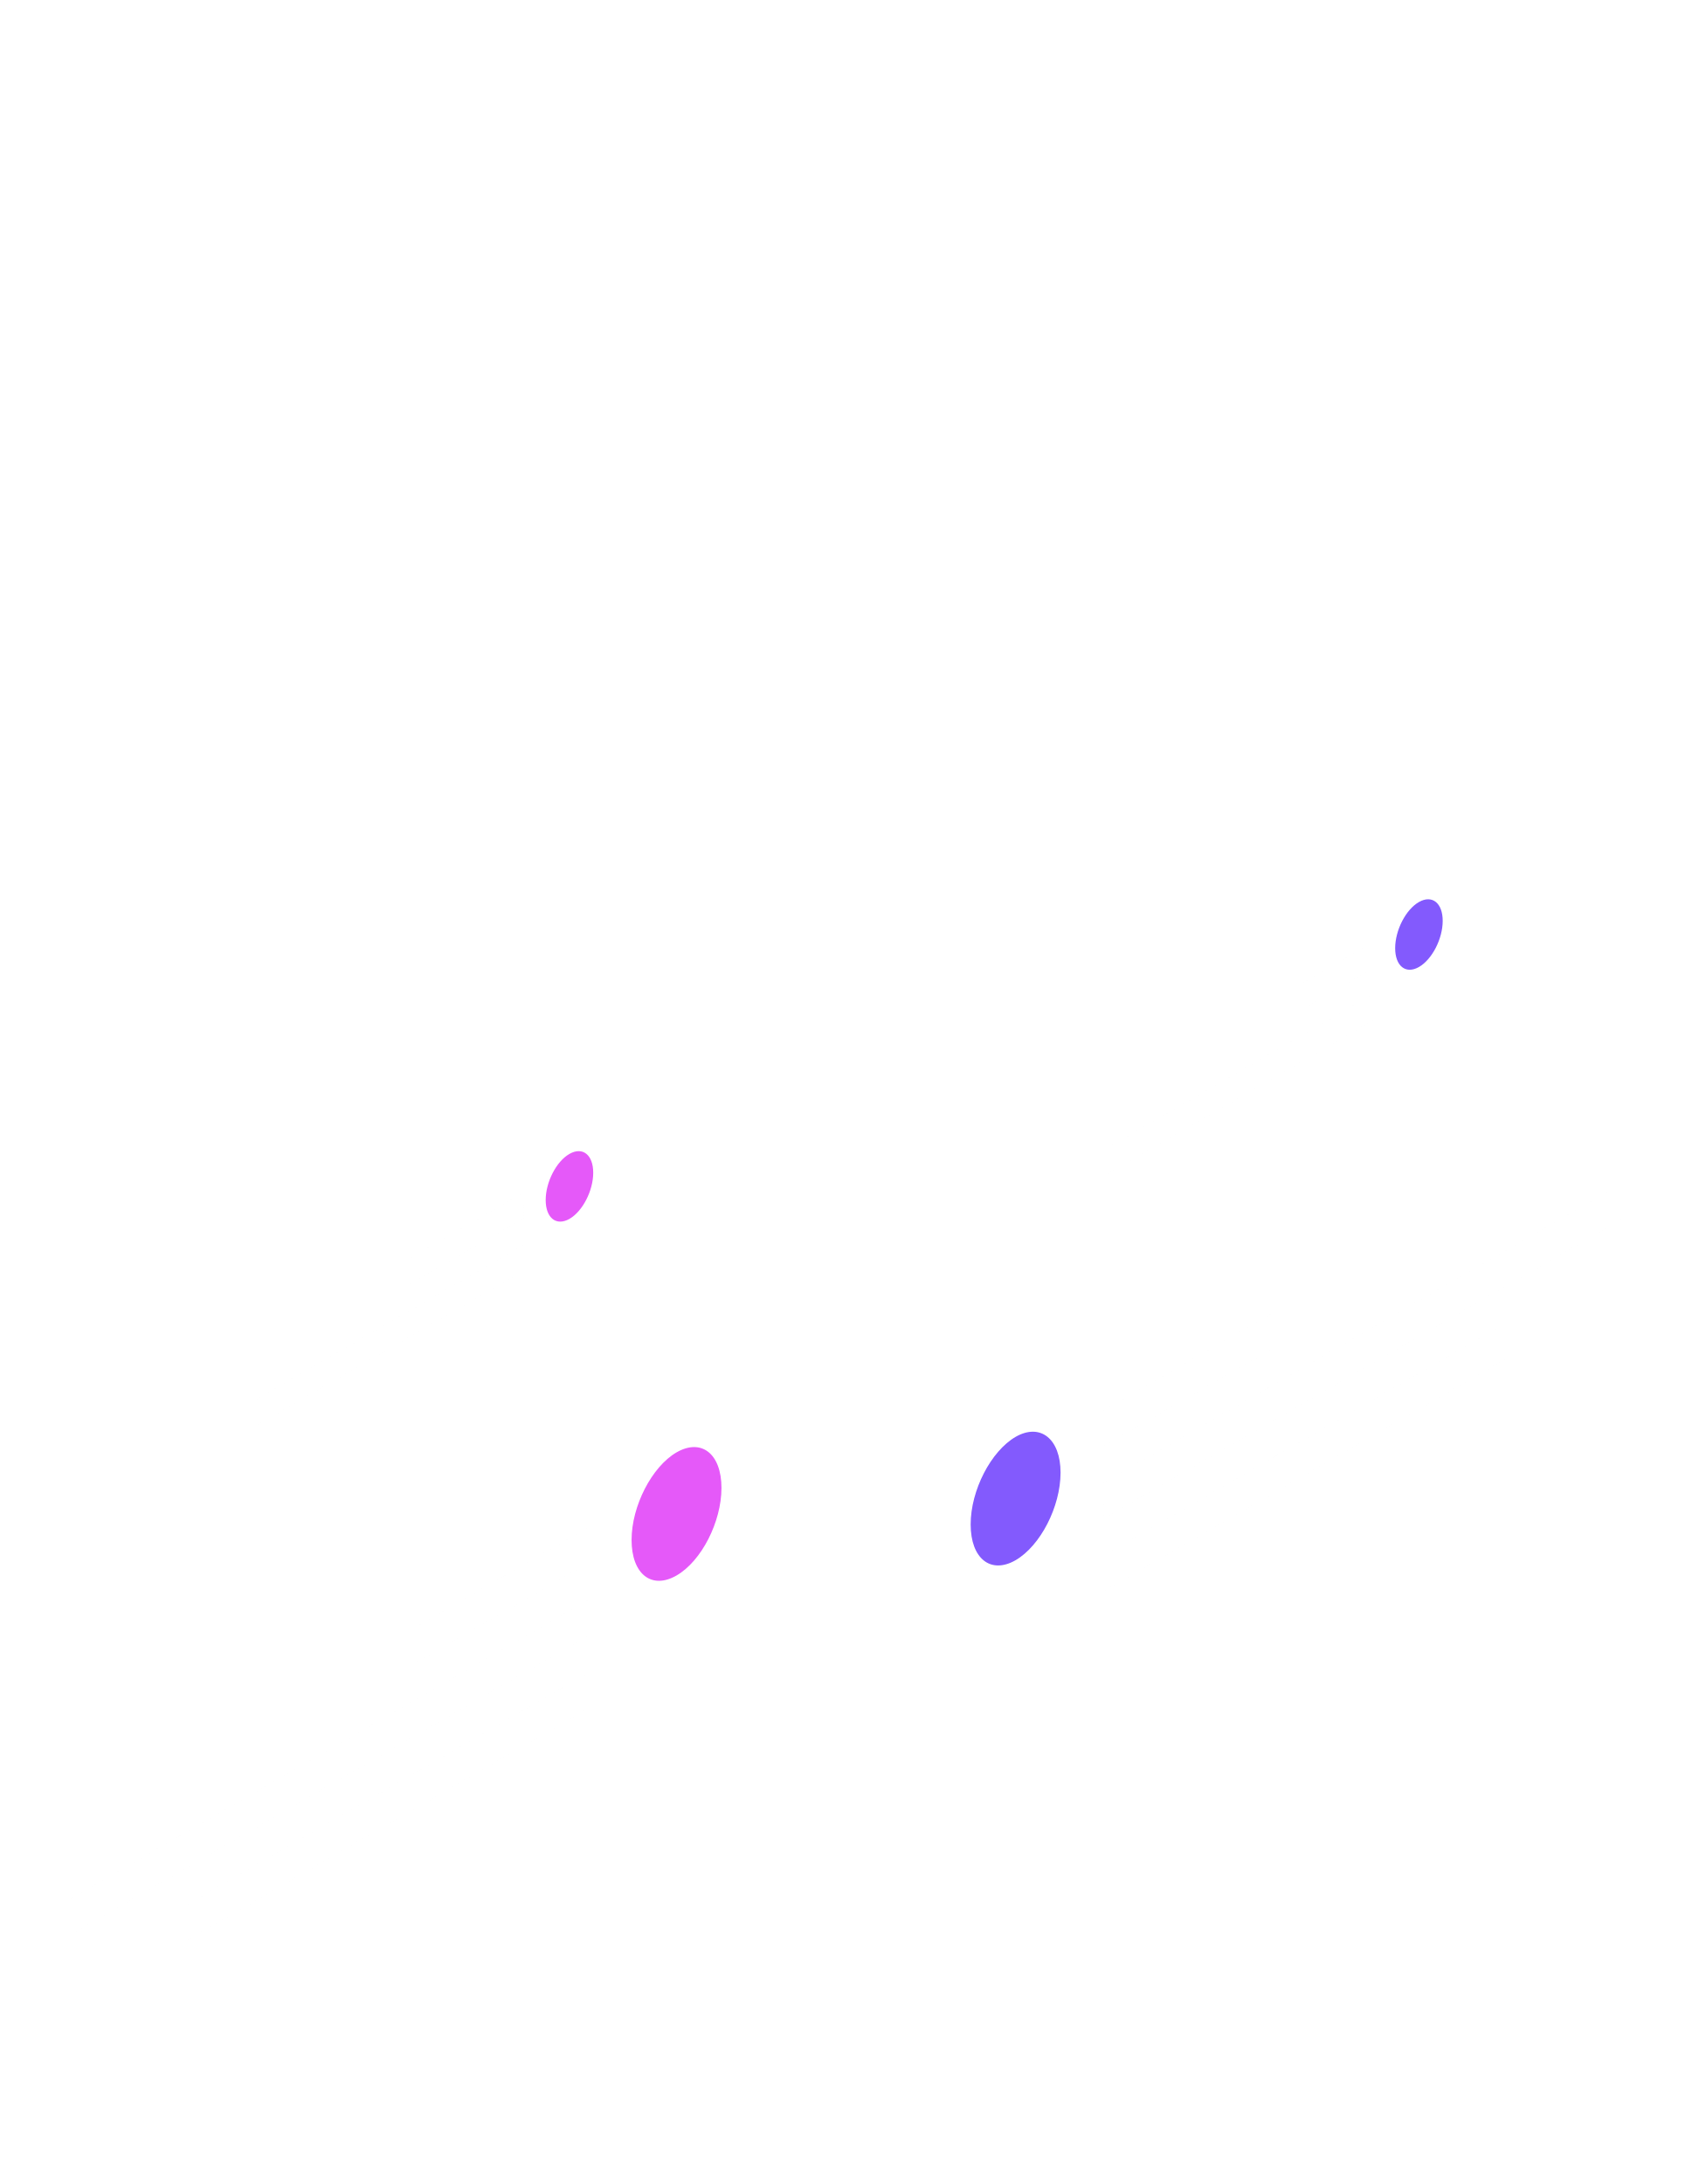
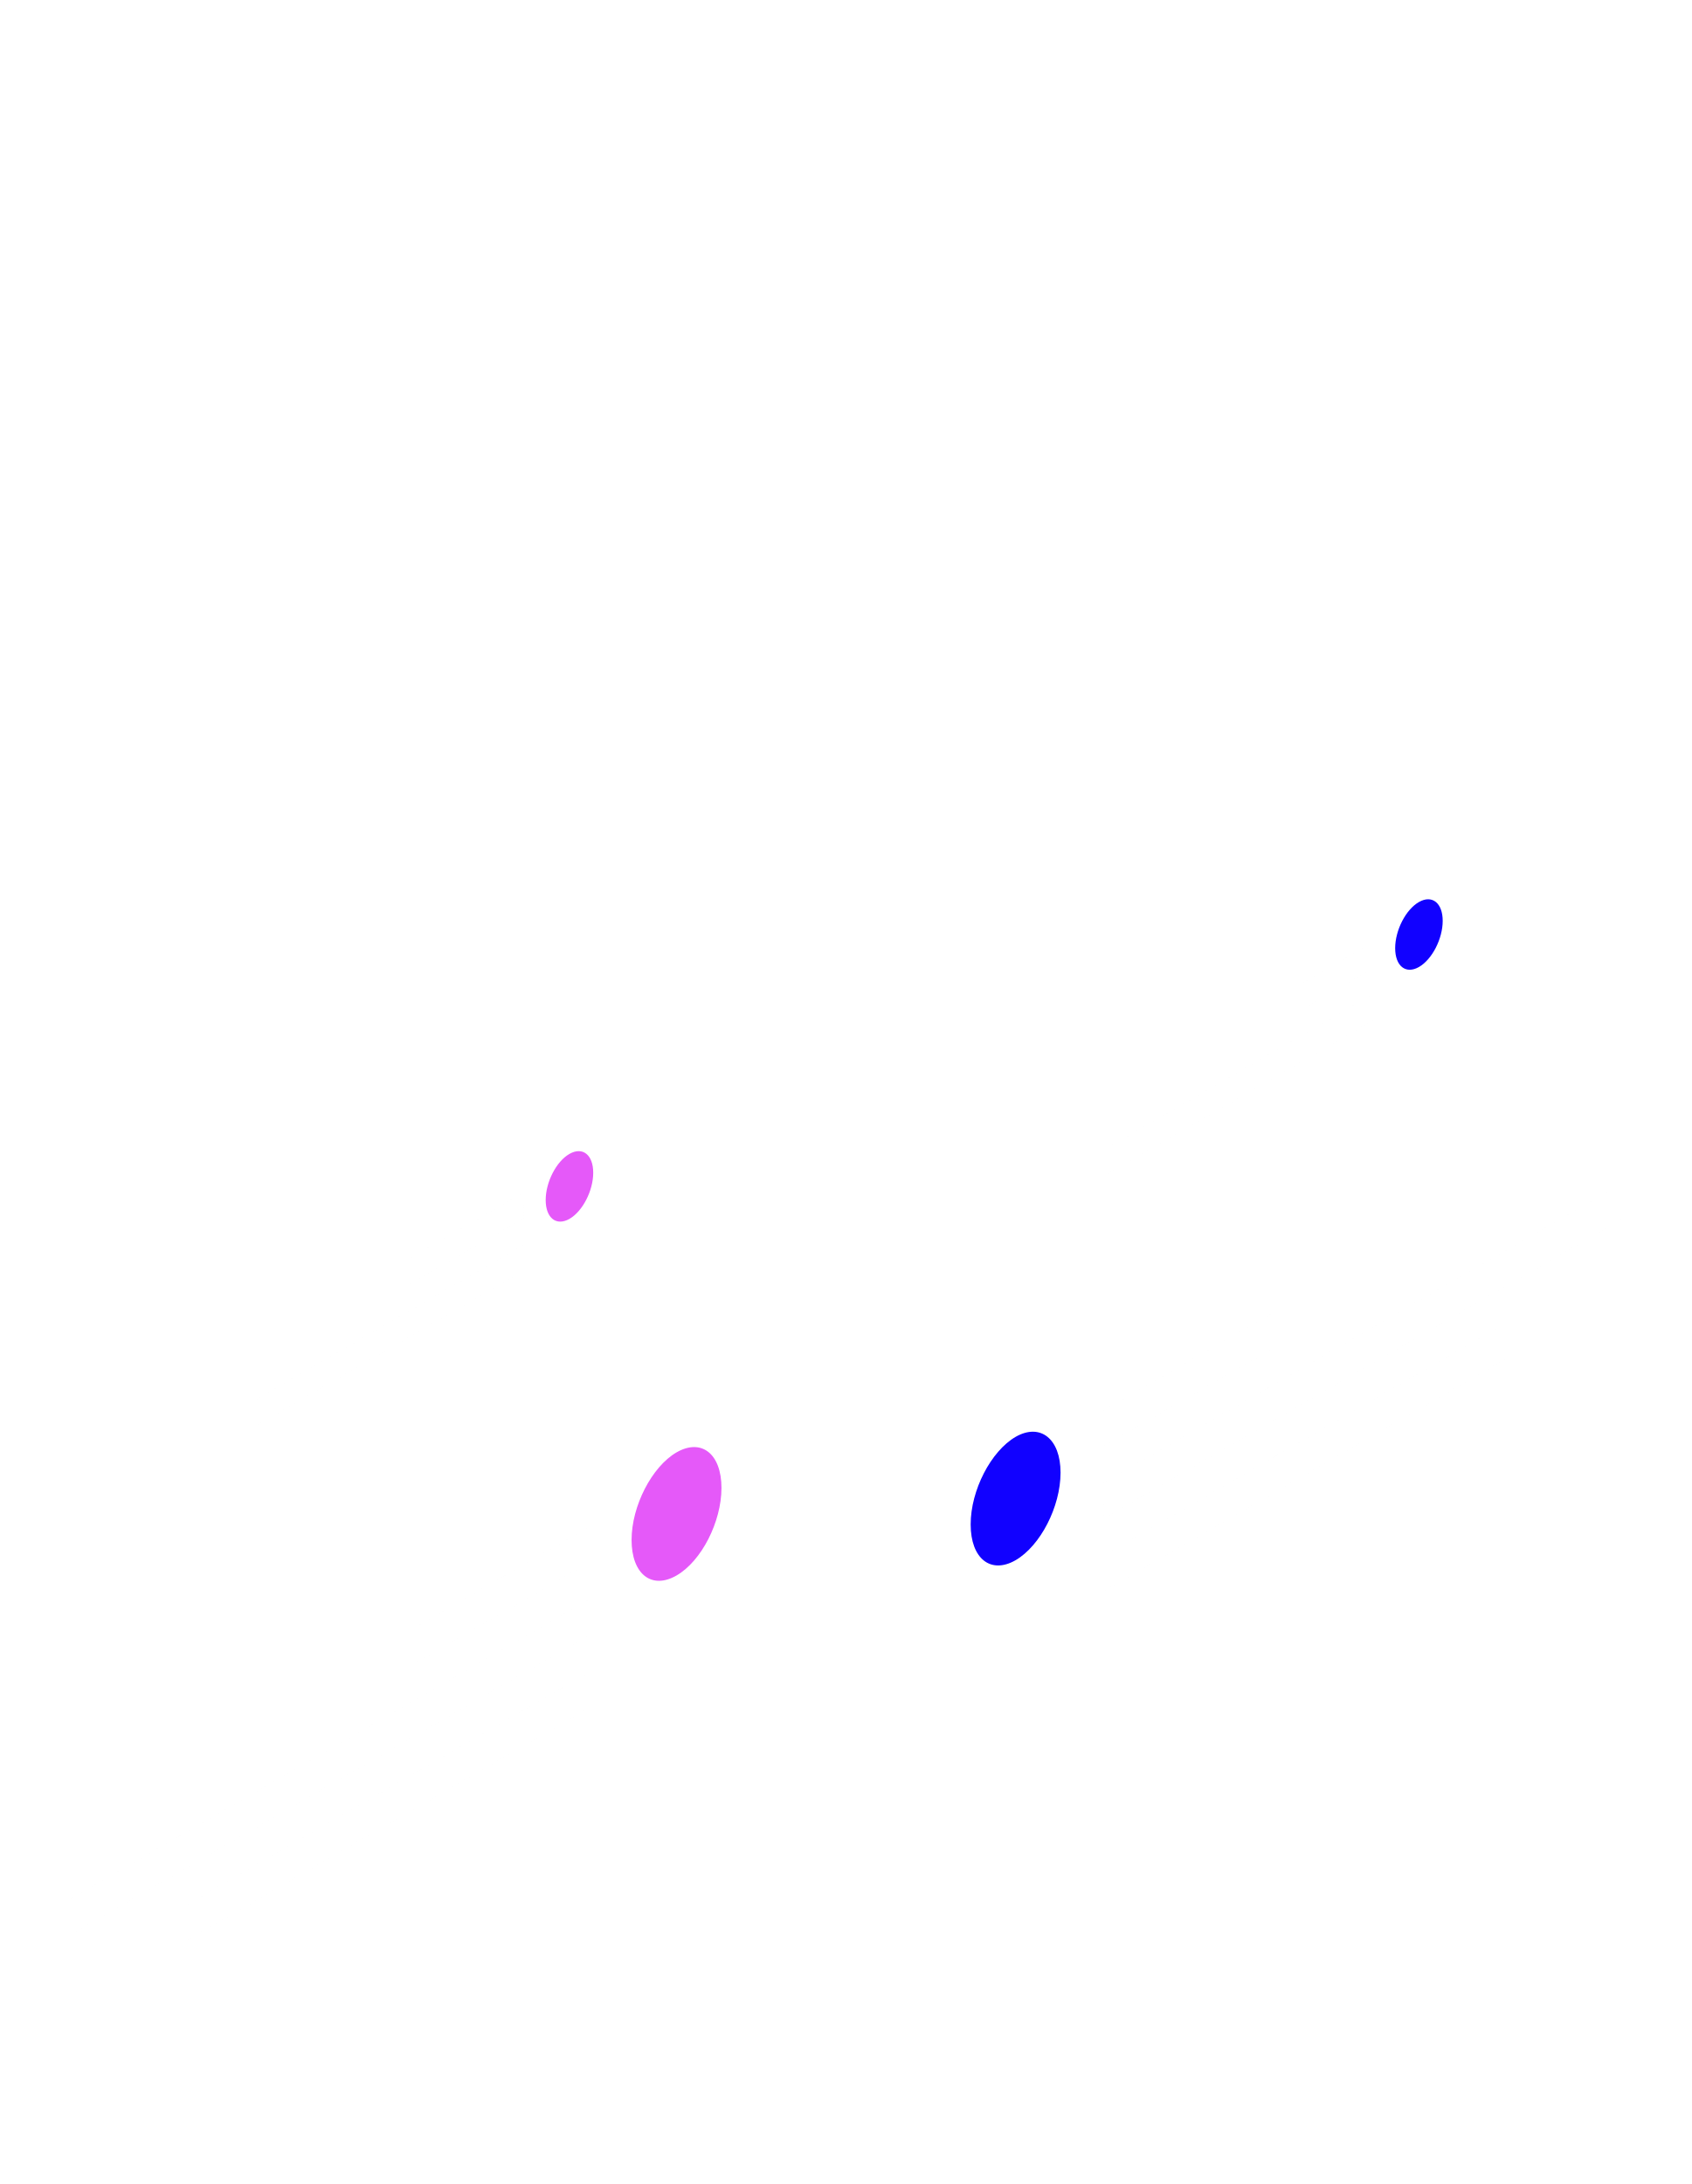
<svg xmlns="http://www.w3.org/2000/svg" width="313" height="404" viewBox="0 0 313 404" fill="none">
  <path opacity="0.5" d="M146.574 123.837C173.957 107.856 196.594 122.792 200.599 157.279C201.295 163.244 196.768 171.126 191.239 174.348L101.91 226.514C96.381 229.736 91.854 227.124 92.55 220.331C96.555 181.272 119.236 139.818 146.574 123.837Z" fill="url(#paint0_linear)" />
  <path opacity="0.5" d="M116.058 79.073C116.058 102.892 129.814 114.126 146.792 104.198C163.77 94.27 177.526 66.968 177.526 43.149C177.526 19.331 163.77 8.096 146.792 18.024C129.814 27.953 116.058 55.255 116.058 79.073Z" fill="url(#paint1_linear)" />
  <path opacity="0.07" d="M128.987 109.554C156.369 93.574 179.006 108.509 183.011 142.996C183.708 148.962 179.181 156.843 173.652 160.066L84.323 212.232C78.794 215.454 74.267 212.841 74.963 206.048C78.968 166.989 101.605 125.535 128.987 109.554Z" fill="url(#paint2_linear)" />
  <path opacity="0.07" d="M98.471 64.791C98.471 88.61 112.227 99.844 129.205 89.916C146.183 79.988 159.939 52.686 159.939 28.867C159.939 5.048 146.183 -6.186 129.205 3.742C112.227 13.67 98.471 40.972 98.471 64.791Z" fill="url(#paint3_linear)" />
  <path opacity="0.2" d="M39.31 246.651C39.31 245.049 40.164 243.569 41.551 242.768L109.941 203.271C112.93 201.544 116.668 203.702 116.668 207.154V239.708L39.31 284.384V246.651Z" fill="url(#paint4_linear)" />
  <path d="M100.952 221.985C100.952 225.295 102.911 226.862 105.349 225.469C107.787 224.076 109.746 220.244 109.746 216.934C109.746 213.625 107.787 212.057 105.349 213.451C102.911 214.844 100.952 218.676 100.952 221.985Z" fill="#E559F9" />
  <path opacity="0.15" d="M96.86 220.548L73.614 234.004V238.837L96.904 225.382L96.86 220.548Z" fill="#FEFEFE" />
  <path opacity="0.15" d="M96.86 230.259L47.32 258.867V263.788L96.86 235.179V230.259Z" fill="#FEFEFE" />
  <path opacity="0.2" d="M196.463 200.06C196.463 198.457 197.318 196.977 198.706 196.176L267.095 156.717C270.085 154.993 273.821 157.15 273.821 160.601V193.159L196.463 237.835V200.06Z" fill="url(#paint5_linear)" />
-   <path d="M258.105 175.393C258.105 178.703 260.064 180.27 262.502 178.877C264.94 177.483 266.899 173.651 266.899 170.342C266.899 167.033 264.94 165.465 262.502 166.859C260.064 168.252 258.105 172.084 258.105 175.393Z" fill="#835AFD" />
+   <path d="M258.105 175.393C258.105 178.703 260.064 180.27 262.502 178.877C264.94 177.483 266.899 173.651 266.899 170.342C266.899 167.033 264.94 165.465 262.502 166.859C260.064 168.252 258.105 172.084 258.105 175.393Z" fill="#1101ff" />
  <path opacity="0.15" d="M254.144 174.174L240.126 182.273V187.194L254.144 179.094V174.174Z" fill="#FEFEFE" />
  <path opacity="0.15" d="M254.013 183.884L204.473 212.493V217.413L254.013 188.805V183.884Z" fill="#FEFEFE" />
  <path opacity="0.3" d="M146.614 249.832C146.616 246.378 142.878 244.219 139.887 245.946L2.284 325.416C0.897 326.216 0.043 327.695 0.042 329.296L-7.43479e-05 403.129L133.645 325.969L144.617 329.553C145.583 329.869 146.575 329.149 146.575 328.133L146.614 249.832Z" fill="url(#paint6_linear)" />
  <path d="M116.842 284.863C116.842 291.177 120.542 294.095 125.156 291.438C129.771 288.782 133.471 281.51 133.471 275.24C133.471 268.926 129.771 266.009 125.156 268.665C120.586 271.321 116.842 278.593 116.842 284.863Z" fill="#E559F9" />
  <path opacity="0.15" d="M108.919 282.425L76.792 300.975V307.68L108.919 289.131V282.425Z" fill="#FEFEFE" />
  <path opacity="0.15" d="M108.919 295.88L12.973 351.268V357.974L108.919 302.586V295.88Z" fill="#FEFEFE" />
  <path opacity="0.15" d="M108.919 309.335L33.912 352.662V359.367L108.919 316.041V309.335Z" fill="#FEFEFE" />
  <path opacity="0.3" d="M166.424 266.593C166.425 264.992 167.28 263.512 168.667 262.712L306.27 183.284C309.26 181.558 312.997 183.717 312.996 187.17L312.956 255.819L179.311 332.979L169.118 348.084C168.293 349.307 166.384 348.722 166.384 347.248L166.424 266.593Z" fill="url(#paint7_linear)" />
-   <path d="M196.202 272.41C196.202 278.723 192.458 285.952 187.887 288.608C183.273 291.264 179.572 288.303 179.572 281.989C179.572 275.675 183.316 268.447 187.887 265.791C192.458 263.178 196.202 266.139 196.202 272.41Z" fill="#835AFD" />
+   <path d="M196.202 272.41C196.202 278.723 192.458 285.952 187.887 288.608C183.273 291.264 179.572 288.303 179.572 281.989C179.572 275.675 183.316 268.447 187.887 265.791C192.458 263.178 196.202 266.139 196.202 272.41Z" fill="#1101ff" />
  <path opacity="0.15" d="M204.125 260.87L236.252 242.321V249.026L204.125 267.576V260.87Z" fill="#FEFEFE" />
  <path opacity="0.15" d="M204.081 274.282L300.027 218.894V225.6L204.125 280.988L204.081 274.282Z" fill="#FEFEFE" />
  <path opacity="0.15" d="M204.081 287.737L279.088 244.411V251.116L204.081 294.443V287.737Z" fill="#FEFEFE" />
  <path opacity="0.2" d="M251.967 311.599C249.355 313.08 247.266 316.738 247.266 319.786V333.067L238.472 338.118C235.86 339.598 233.771 343.256 233.771 346.26C233.771 349.265 235.86 350.484 238.472 349.004L247.266 343.909V357.19C247.266 360.195 249.355 361.414 251.967 359.933C254.579 358.453 256.669 354.795 256.669 351.791V338.51L265.462 333.459C268.074 331.978 270.164 328.32 270.164 325.316C270.164 322.311 268.074 321.092 265.462 322.572L256.669 327.624V314.343C256.712 311.295 254.579 310.075 251.967 311.599Z" fill="url(#paint8_linear)" />
  <path opacity="0.2" d="M62.818 141.472L50.716 165.247C49.061 168.513 49.322 171.779 51.325 172.563C53.328 173.347 56.288 171.3 57.942 168.034L58.073 167.729V194.117C58.073 197.122 60.162 198.341 62.774 196.86C65.386 195.336 67.476 191.722 67.476 188.718V162.33L67.606 162.461C69.26 163.81 72.264 162.417 74.223 159.325C76.226 156.234 76.487 152.663 74.833 151.313L62.818 141.472Z" fill="url(#paint9_linear)" />
  <defs>
    <linearGradient id="paint0_linear" x1="33.618" y1="97.776" x2="144.84" y2="178.888" gradientUnits="userSpaceOnUse">
      <stop stop-color="white" />
      <stop offset="1" stop-color="white" stop-opacity="0" />
    </linearGradient>
    <linearGradient id="paint1_linear" x1="90.288" y1="19.891" x2="201.51" y2="101.002" gradientUnits="userSpaceOnUse">
      <stop stop-color="white" />
      <stop offset="1" stop-color="white" stop-opacity="0" />
    </linearGradient>
    <linearGradient id="paint2_linear" x1="16.023" y1="83.489" x2="127.245" y2="164.601" gradientUnits="userSpaceOnUse">
      <stop stop-color="white" />
      <stop offset="1" stop-color="white" stop-opacity="0" />
    </linearGradient>
    <linearGradient id="paint3_linear" x1="72.693" y1="5.603" x2="183.915" y2="86.714" gradientUnits="userSpaceOnUse">
      <stop stop-color="white" />
      <stop offset="1" stop-color="white" stop-opacity="0" />
    </linearGradient>
    <linearGradient id="paint4_linear" x1="69.27" y1="226.769" x2="86.727" y2="257.005" gradientUnits="userSpaceOnUse">
      <stop stop-color="white" />
      <stop offset="1" stop-color="white" stop-opacity="0" />
    </linearGradient>
    <linearGradient id="paint5_linear" x1="226.423" y1="180.183" x2="243.88" y2="210.419" gradientUnits="userSpaceOnUse">
      <stop stop-color="white" />
      <stop offset="1" stop-color="white" stop-opacity="0" />
    </linearGradient>
    <linearGradient id="paint6_linear" x1="83.661" y1="244.547" x2="64.699" y2="398.299" gradientUnits="userSpaceOnUse">
      <stop stop-color="white" />
      <stop offset="1" stop-color="white" stop-opacity="0" />
    </linearGradient>
    <linearGradient id="paint7_linear" x1="198.387" y1="233.403" x2="274.093" y2="292.664" gradientUnits="userSpaceOnUse">
      <stop stop-color="white" />
      <stop offset="1" stop-color="white" stop-opacity="0" />
    </linearGradient>
    <linearGradient id="paint8_linear" x1="242.889" y1="328.562" x2="265.686" y2="346.549" gradientUnits="userSpaceOnUse">
      <stop stop-color="white" />
      <stop offset="1" stop-color="white" stop-opacity="0" />
    </linearGradient>
    <linearGradient id="paint9_linear" x1="54.215" y1="165.456" x2="76.298" y2="177.763" gradientUnits="userSpaceOnUse">
      <stop stop-color="white" />
      <stop offset="1" stop-color="white" stop-opacity="0" />
    </linearGradient>
  </defs>
</svg>
